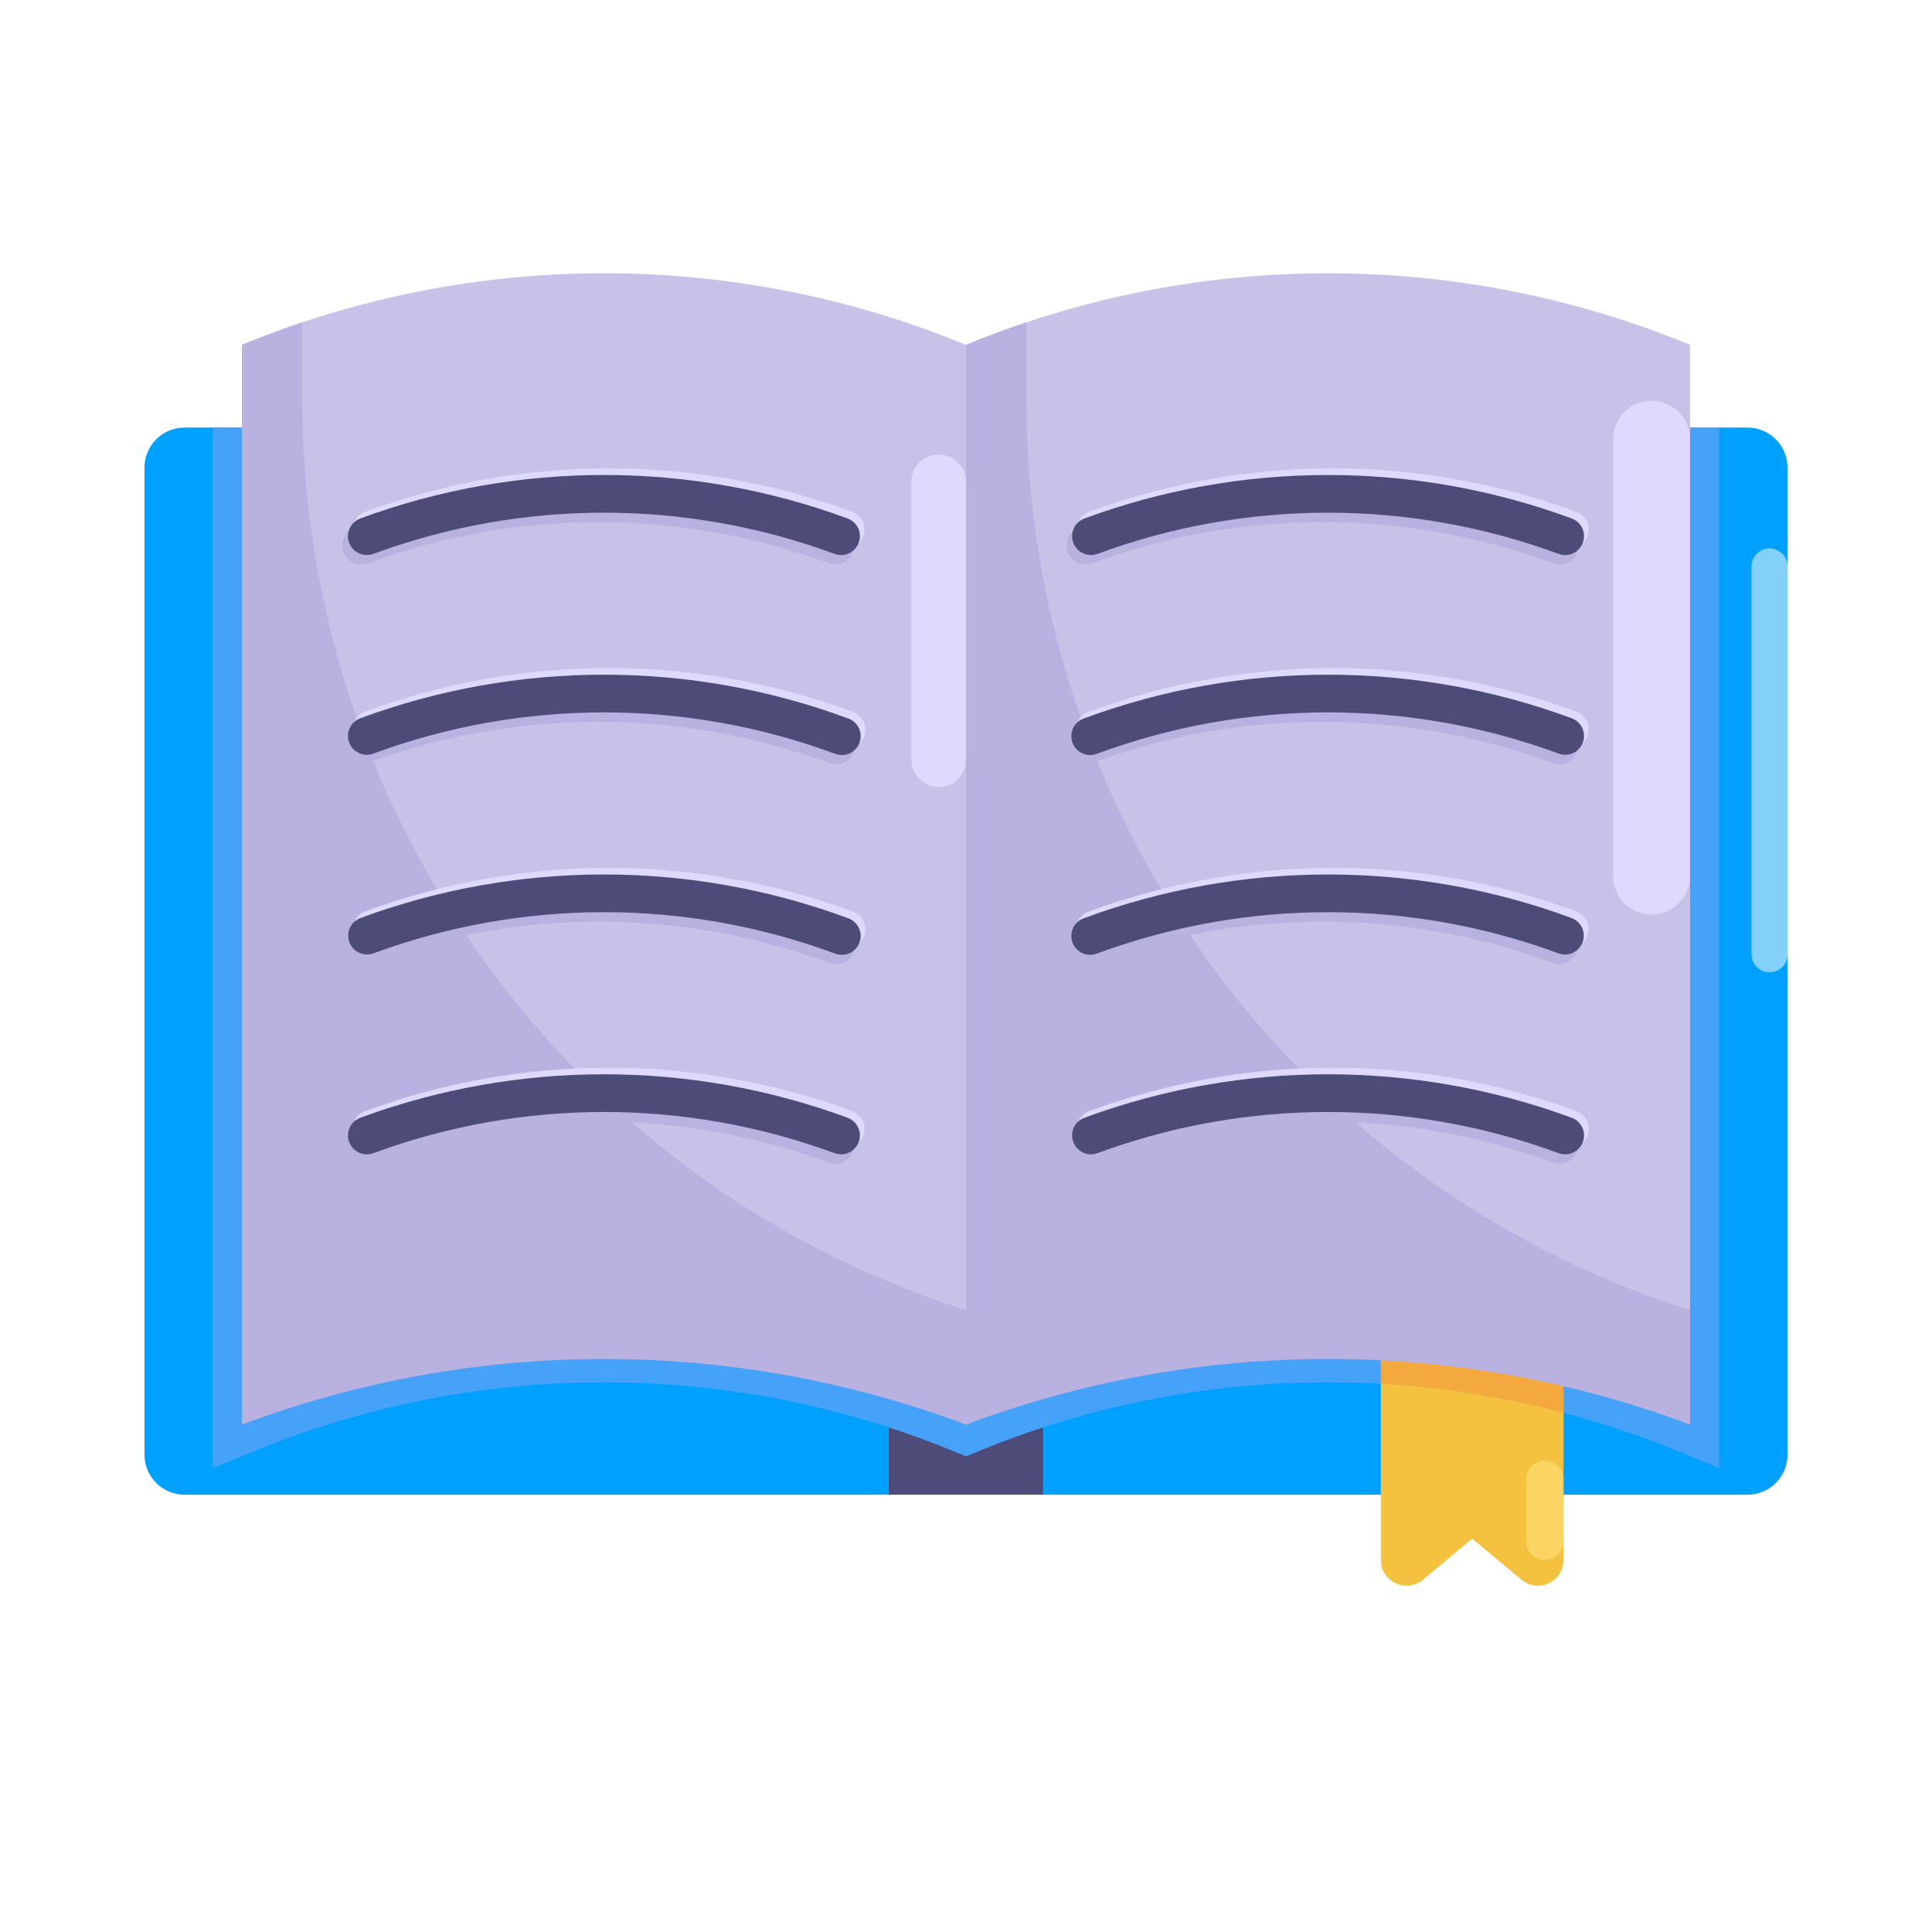
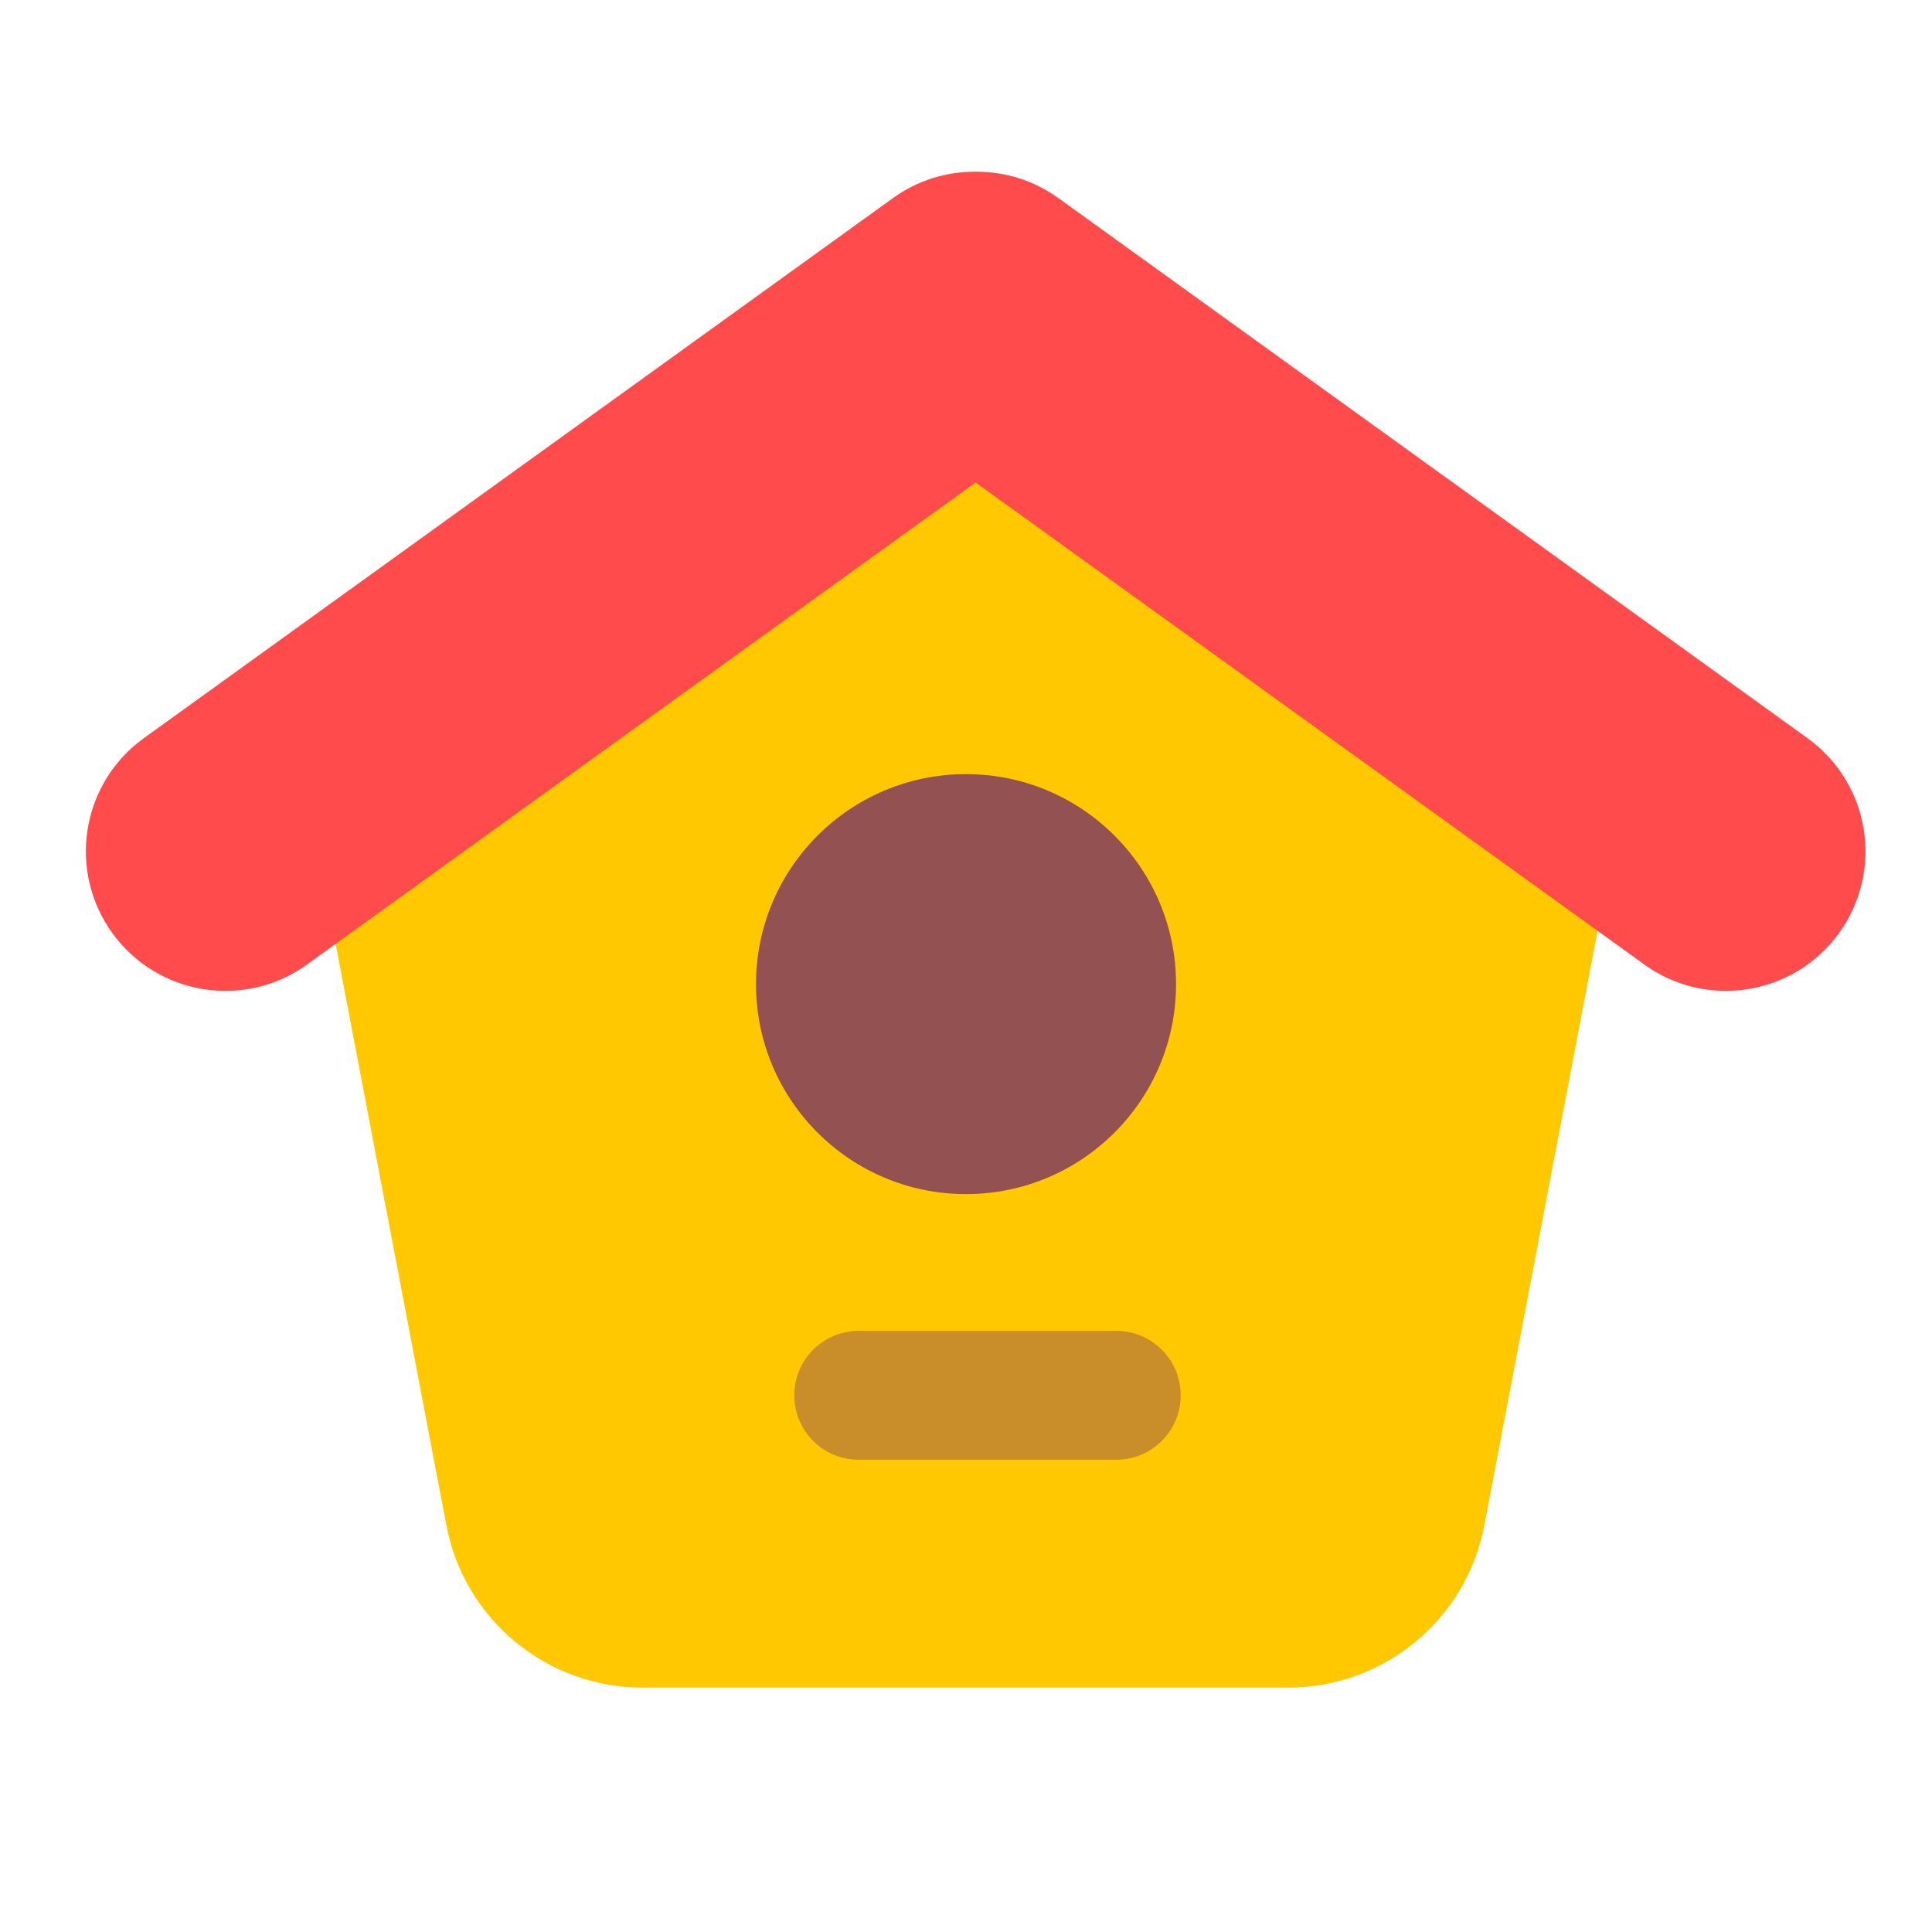
- <svg xmlns="http://www.w3.org/2000/svg" data-name="Layer 2" id="Layer_2" viewBox="0 0 2050 2050" preserveAspectRatio="xMidYMid meet" style="width: 200px; height: 200px; transform-origin: 50% 50%; transform: scaleX(1) scaleY(1) rotate(0deg);">
-   <defs>
-     <style>.cls-1{fill:#4d4c78;}.cls-2{fill:#67baeb;}.cls-3{fill:#46a1f8;}.cls-4{fill:#c8c2e9;}.cls-5{fill:#f4c23f;}.cls-6{fill:#f4a93f;}.cls-7{fill:#b9b1e0;}.cls-8{fill:#dfdafd;}.cls-9{fill:#fad564;}.cls-10{fill:#83d0fb;}</style>
-   </defs>
-   <rect class="cls-1" height="179.72" width="164.3" x="942.9" y="1406.3" />
-   <path class="cls-2" d="M781.8,453.7h-586a42.5,42.5,0,0,0-42.5,42.5V1543.4a42.5,42.5,0,0,0,42.5,42.6H942.9V1484.5a43.6,43.6,0,0,0-.3-5.1L824,491.2A42.5,42.5,0,0,0,781.8,453.7Z" style="fill:#00A0FF" />
-   <path class="cls-2" d="M1318.9,487.4l-210.8,990.2a43.2,43.2,0,0,0-1,8.8V1586h747.1a42.5,42.5,0,0,0,42.5-42.6V496.2a42.5,42.5,0,0,0-42.5-42.5H1360.5A42.4,42.4,0,0,0,1318.9,487.4Z" style="fill:#00A0FF" />
-   <path class="cls-3" d="M1326,453.7,1107.1,1481.9v-75.6H942.9v75.6L819.5,453.7H225.7V1557.9l42.8-17.6a978.3,978.3,0,0,1,725.5-7.6l31,12.5,31-12.5a978.3,978.3,0,0,1,725.5,7.6l42.8,17.6V453.7Z" />
-   <path class="cls-4" d="M1025,1511.6h0a1010.1,1010.1,0,0,0-768.3,0h0V365.9h0a1009.2,1009.2,0,0,1,768.3,0h0Z" />
-   <path class="cls-5" d="M1614.4,1676.2l-52.3-43.6-52.2,43.6c-17.7,14.8-44.7,2.2-44.7-20.9V1359.2H1659v296.1C1659,1678.4,1632.1,1691,1614.4,1676.2Z" />
-   <path class="cls-6" d="M1465.2,1468.3a966.5,966.5,0,0,1,193.8,30.8V1359.2H1465.2Z" />
-   <path class="cls-4" d="M1025,1511.6h0a1010.1,1010.1,0,0,1,768.3,0h0V365.9h0a1009.2,1009.2,0,0,0-768.3,0h0Z" />
-   <path class="cls-7" d="M320.7,423.2V342.1c-21.5,7.2-42.9,15.1-64,23.8h0V1511.6h0a1094.9,1094.9,0,0,1,768.3,0h0V1390.3l-6.9-2.3C601.4,1251.9,320.7,861.5,320.7,423.2Z" />
-   <path class="cls-7" d="M1089,423.2V342.1q-32.4,10.8-64,23.8h0V1511.6h0a1094.9,1094.9,0,0,1,768.3,0h0V1390.3l-6.9-2.3C1369.6,1251.9,1089,861.5,1089,423.2Z" />
-   <path class="cls-7" d="M383.3,598.9a20,20,0,0,1-6.9-38.8,747.5,747.5,0,0,1,516.9,0,20,20,0,1,1-13.8,37.6,706.7,706.7,0,0,0-489.3,0A20.9,20.9,0,0,1,383.3,598.9Z" />
-   <path class="cls-7" d="M383.3,810.9a20,20,0,0,1-6.9-38.8,746,746,0,0,1,516.9,0,20,20,0,1,1-13.8,37.5,706.7,706.7,0,0,0-489.3,0A18.7,18.7,0,0,1,383.3,810.9Z" />
-   <path class="cls-7" d="M383.3,1022.8a20,20,0,0,1-6.9-38.7,746,746,0,0,1,516.9,0,20,20,0,1,1-13.8,37.5,706.7,706.7,0,0,0-489.3,0A20.9,20.9,0,0,1,383.3,1022.8Z" />
-   <path class="cls-7" d="M383.3,1234.8a20,20,0,0,1-6.9-38.8,747.5,747.5,0,0,1,516.9,0,20,20,0,1,1-13.8,37.6,706.7,706.7,0,0,0-489.3,0A20.9,20.9,0,0,1,383.3,1234.8Z" />
-   <path class="cls-7" d="M1654.7,598.9a20.9,20.9,0,0,1-6.9-1.2,706.7,706.7,0,0,0-489.3,0,20,20,0,0,1-13.8-37.6,747.5,747.5,0,0,1,516.9,0,20,20,0,0,1-6.9,38.8Z" />
-   <path class="cls-7" d="M1654.7,810.9a18.7,18.7,0,0,1-6.9-1.3,706.7,706.7,0,0,0-489.3,0,20,20,0,1,1-13.8-37.5,746,746,0,0,1,516.9,0,20,20,0,0,1-6.9,38.8Z" />
-   <path class="cls-7" d="M1654.7,1022.8a20.9,20.9,0,0,1-6.9-1.2,706.7,706.7,0,0,0-489.3,0,20,20,0,1,1-13.8-37.5,746,746,0,0,1,516.9,0,20,20,0,0,1-6.9,38.7Z" />
-   <path class="cls-7" d="M1654.7,1234.8a20.9,20.9,0,0,1-6.9-1.2,706.7,706.7,0,0,0-489.3,0,20,20,0,1,1-13.8-37.6,747.5,747.5,0,0,1,516.9,0,20,20,0,0,1-6.9,38.8Z" />
-   <path class="cls-8" d="M1665.7,581.9a20.9,20.9,0,0,1-6.9-1.2,706.7,706.7,0,0,0-489.3,0,20,20,0,0,1-13.8-37.6,747.5,747.5,0,0,1,516.9,0,20,20,0,0,1-6.9,38.8Z" />
-   <path class="cls-8" d="M1665.7,793.9a18.7,18.7,0,0,1-6.9-1.3,706.7,706.7,0,0,0-489.3,0,20,20,0,1,1-13.8-37.5,746,746,0,0,1,516.9,0,20,20,0,0,1-6.9,38.8Z" />
-   <path class="cls-8" d="M1665.7,1005.8a20.9,20.9,0,0,1-6.9-1.2,706.7,706.7,0,0,0-489.3,0,20,20,0,1,1-13.8-37.5,746,746,0,0,1,516.9,0,20,20,0,0,1-6.9,38.7Z" />
-   <path class="cls-8" d="M1665.7,1217.8a20.9,20.9,0,0,1-6.9-1.2,706.7,706.7,0,0,0-489.3,0,20,20,0,1,1-13.8-37.6,747.5,747.5,0,0,1,516.9,0,20,20,0,0,1-6.9,38.8Z" />
-   <path class="cls-8" d="M394.3,581.9a20,20,0,0,1-6.9-38.8,747.5,747.5,0,0,1,516.9,0,20,20,0,1,1-13.8,37.6,706.7,706.7,0,0,0-489.3,0A20.9,20.9,0,0,1,394.3,581.9Z" />
-   <path class="cls-8" d="M394.3,793.9a20,20,0,0,1-6.9-38.8,746,746,0,0,1,516.9,0,20,20,0,1,1-13.8,37.5,706.7,706.7,0,0,0-489.3,0A18.7,18.7,0,0,1,394.3,793.9Z" />
-   <path class="cls-8" d="M394.3,1005.8a20,20,0,0,1-6.9-38.7,746,746,0,0,1,516.9,0,20,20,0,1,1-13.8,37.5,706.7,706.7,0,0,0-489.3,0A20.9,20.9,0,0,1,394.3,1005.8Z" />
-   <path class="cls-8" d="M394.3,1217.8a20,20,0,0,1-6.9-38.8,747.5,747.5,0,0,1,516.9,0,20,20,0,1,1-13.8,37.6,706.7,706.7,0,0,0-489.3,0A20.9,20.9,0,0,1,394.3,1217.8Z" />
-   <path class="cls-1" d="M1660.7,588.9a20.9,20.9,0,0,1-6.9-1.2,706.7,706.7,0,0,0-489.3,0,20,20,0,0,1-13.8-37.6,747.5,747.5,0,0,1,516.9,0,20,20,0,0,1-6.9,38.8Z" />
-   <path class="cls-1" d="M1660.7,800.9a18.7,18.7,0,0,1-6.9-1.3,706.7,706.7,0,0,0-489.3,0,20,20,0,1,1-13.8-37.5,746,746,0,0,1,516.9,0,20,20,0,0,1-6.9,38.8Z" />
-   <path class="cls-1" d="M1660.7,1012.8a20.9,20.9,0,0,1-6.9-1.2,706.7,706.7,0,0,0-489.3,0,20,20,0,1,1-13.8-37.5,746,746,0,0,1,516.9,0,20,20,0,0,1-6.9,38.7Z" />
-   <path class="cls-1" d="M1660.7,1224.8a20.9,20.9,0,0,1-6.9-1.2,706.7,706.7,0,0,0-489.3,0,20,20,0,1,1-13.8-37.6,747.5,747.5,0,0,1,516.9,0,20,20,0,0,1-6.9,38.8Z" />
-   <rect class="cls-8" height="545.11" rx="40.8" ry="40.8" width="81.6" x="1711.6" y="425.3" />
-   <rect class="cls-8" height="352.73" rx="29" ry="29" width="58" x="967" y="482.3" />
-   <path class="cls-1" d="M389.3,588.9a20,20,0,0,1-6.9-38.8,747.5,747.5,0,0,1,516.9,0,20,20,0,1,1-13.8,37.6,706.7,706.7,0,0,0-489.3,0A20.9,20.9,0,0,1,389.3,588.9Z" />
-   <path class="cls-1" d="M389.3,800.9a20,20,0,0,1-6.9-38.8,746,746,0,0,1,516.9,0,20,20,0,1,1-13.8,37.5,706.7,706.7,0,0,0-489.3,0A18.7,18.7,0,0,1,389.3,800.9Z" />
-   <path class="cls-1" d="M389.3,1012.8a20,20,0,0,1-6.9-38.7,746,746,0,0,1,516.9,0,20,20,0,1,1-13.8,37.5,706.7,706.7,0,0,0-489.3,0A20.9,20.9,0,0,1,389.3,1012.8Z" />
-   <path class="cls-1" d="M389.3,1224.8a20,20,0,0,1-6.9-38.8,747.5,747.5,0,0,1,516.9,0,20,20,0,1,1-13.8,37.6,706.7,706.7,0,0,0-489.3,0A20.9,20.9,0,0,1,389.3,1224.8Z" />
-   <rect class="cls-9" height="105.38" rx="19.8" ry="19.8" width="39.5" x="1619.5" y="1549.9" />
-   <rect class="cls-10" height="449.76" rx="19.1" ry="19.1" width="38.2" x="1858.5" y="581.9" />
+ <svg xmlns="http://www.w3.org/2000/svg" width="32" height="32" viewBox="0 0 32 32" fill="none">
+   <path d="M24.585 25.266C24.288 26.824 22.926 27.952 21.339 27.952H10.64C9.054 27.952 7.691 26.824 7.394 25.266L4.981 12.597L15.9 4.522L26.999 12.594L24.585 25.266Z" fill="#FFC800" />
+   <path opacity="0.5" fill-rule="evenodd" clip-rule="evenodd" d="M13.156 23.111C13.156 22.522 13.633 22.044 14.222 22.044H18.489C19.078 22.044 19.556 22.522 19.556 23.111C19.556 23.7 19.078 24.178 18.489 24.178H14.222C13.633 24.178 13.156 23.7 13.156 23.111Z" fill="#945151" />
+   <path d="M19.479 16.3C19.479 18.221 17.921 19.778 16 19.778C14.079 19.778 12.522 18.221 12.522 16.3C12.522 14.379 14.079 12.822 16 12.822C17.921 12.822 19.479 14.379 19.479 16.3Z" fill="#945151" />
+   <path d="M16.169 2.845C16.643 2.842 17.123 2.986 17.536 3.286L17.537 3.286L29.945 12.232C30.978 12.982 31.207 14.428 30.457 15.46C29.707 16.492 28.262 16.721 27.229 15.972L27.229 15.971L16.16 7.992L5.092 15.971L5.091 15.972C4.059 16.721 2.614 16.492 1.864 15.46C1.114 14.427 1.343 12.982 2.375 12.232L2.377 12.231L14.784 3.286L14.785 3.285C15.202 2.982 15.689 2.839 16.169 2.845Z" fill="#FF4B4B" />
</svg>
